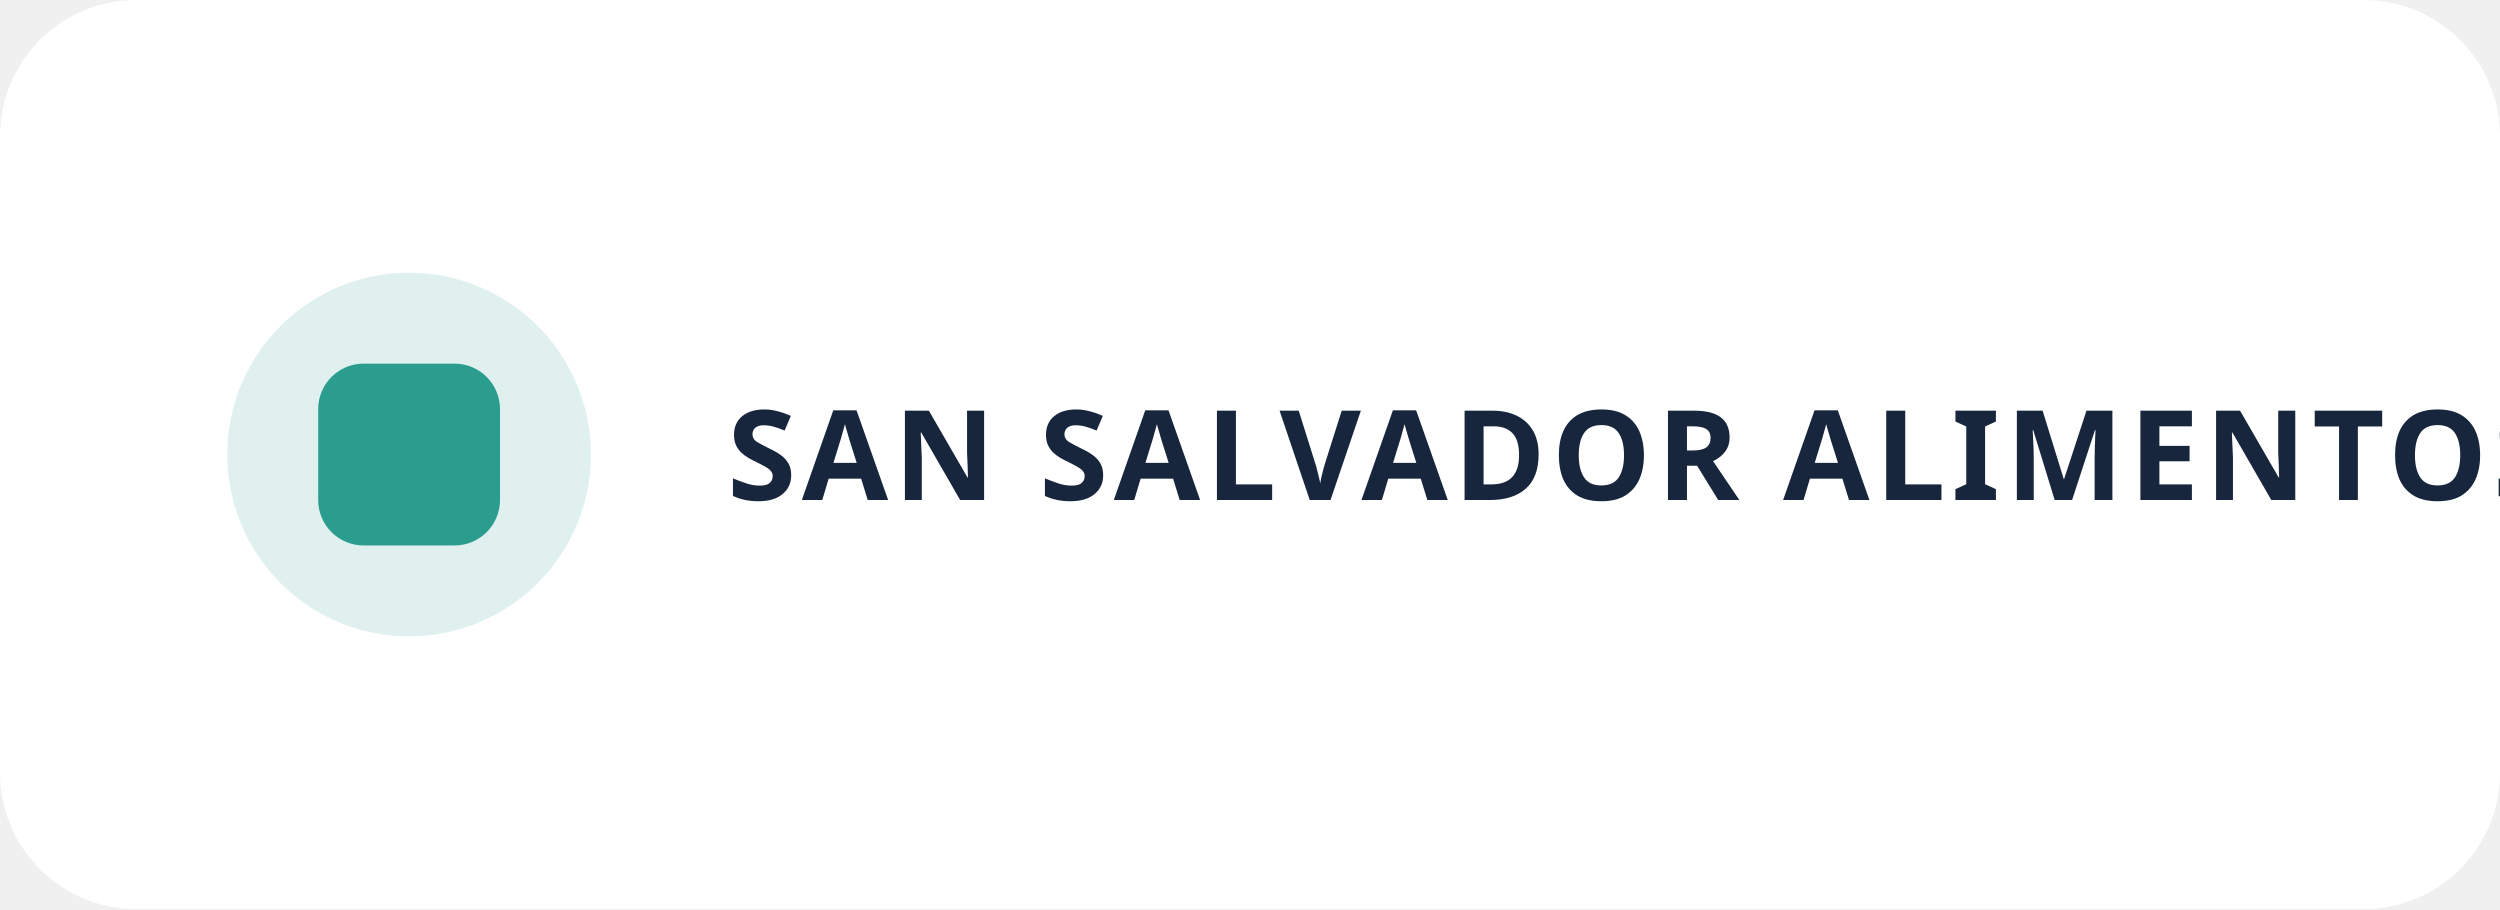
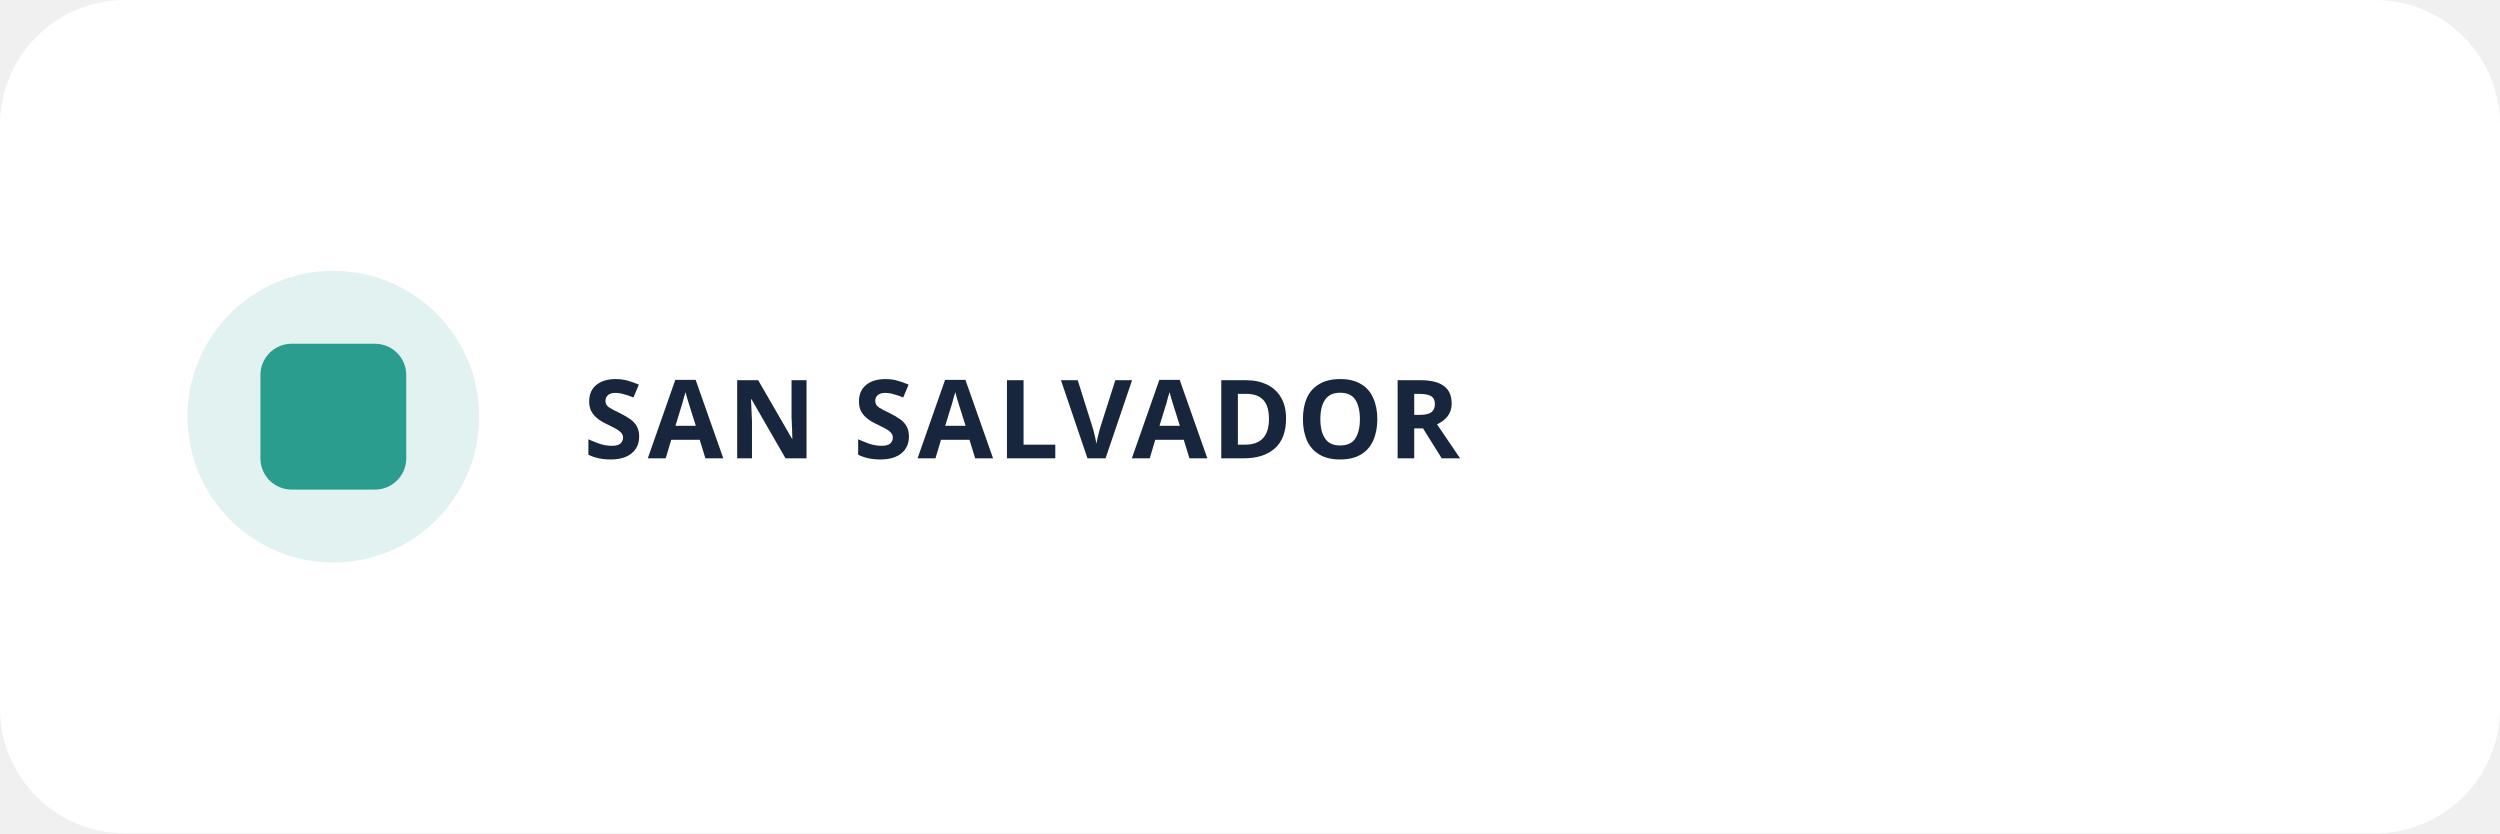
- <svg xmlns="http://www.w3.org/2000/svg" viewBox="0 0 220 80" width="100%" height="100%">
-   <rect width="220" height="80" rx="12" fill="#FFFFFF" />
-   <circle cx="36" cy="40" r="16" fill="#2A9D8F" opacity="0.15" />
-   <rect x="28" y="32" width="16" height="16" rx="4" fill="#2A9D8F" />
-   <text x="64" y="44" font-family="'Plus Jakarta Sans', system-ui, sans-serif" font-size="11" font-weight="700" fill="#17253D" letter-spacing="0.5">SAN SALVADOR ALIMENTOS</text>
+ <svg xmlns="http://www.w3.org/2000/svg" viewBox="0 0 240 80" width="100%" height="100%">
+   <rect width="240" height="80" rx="12" fill="#FFFFFF" />
+   <circle cx="32" cy="40" r="14" fill="#2A9D8F" opacity="0.14" />
+   <rect x="25" y="33" width="14" height="14" rx="3" fill="#2A9D8F" />
+   <text x="56" y="44" font-family="'Plus Jakarta Sans', system-ui, sans-serif" font-size="10.5" font-weight="700" fill="#17253D" letter-spacing="0.4">SAN SALVADOR</text>
</svg>
